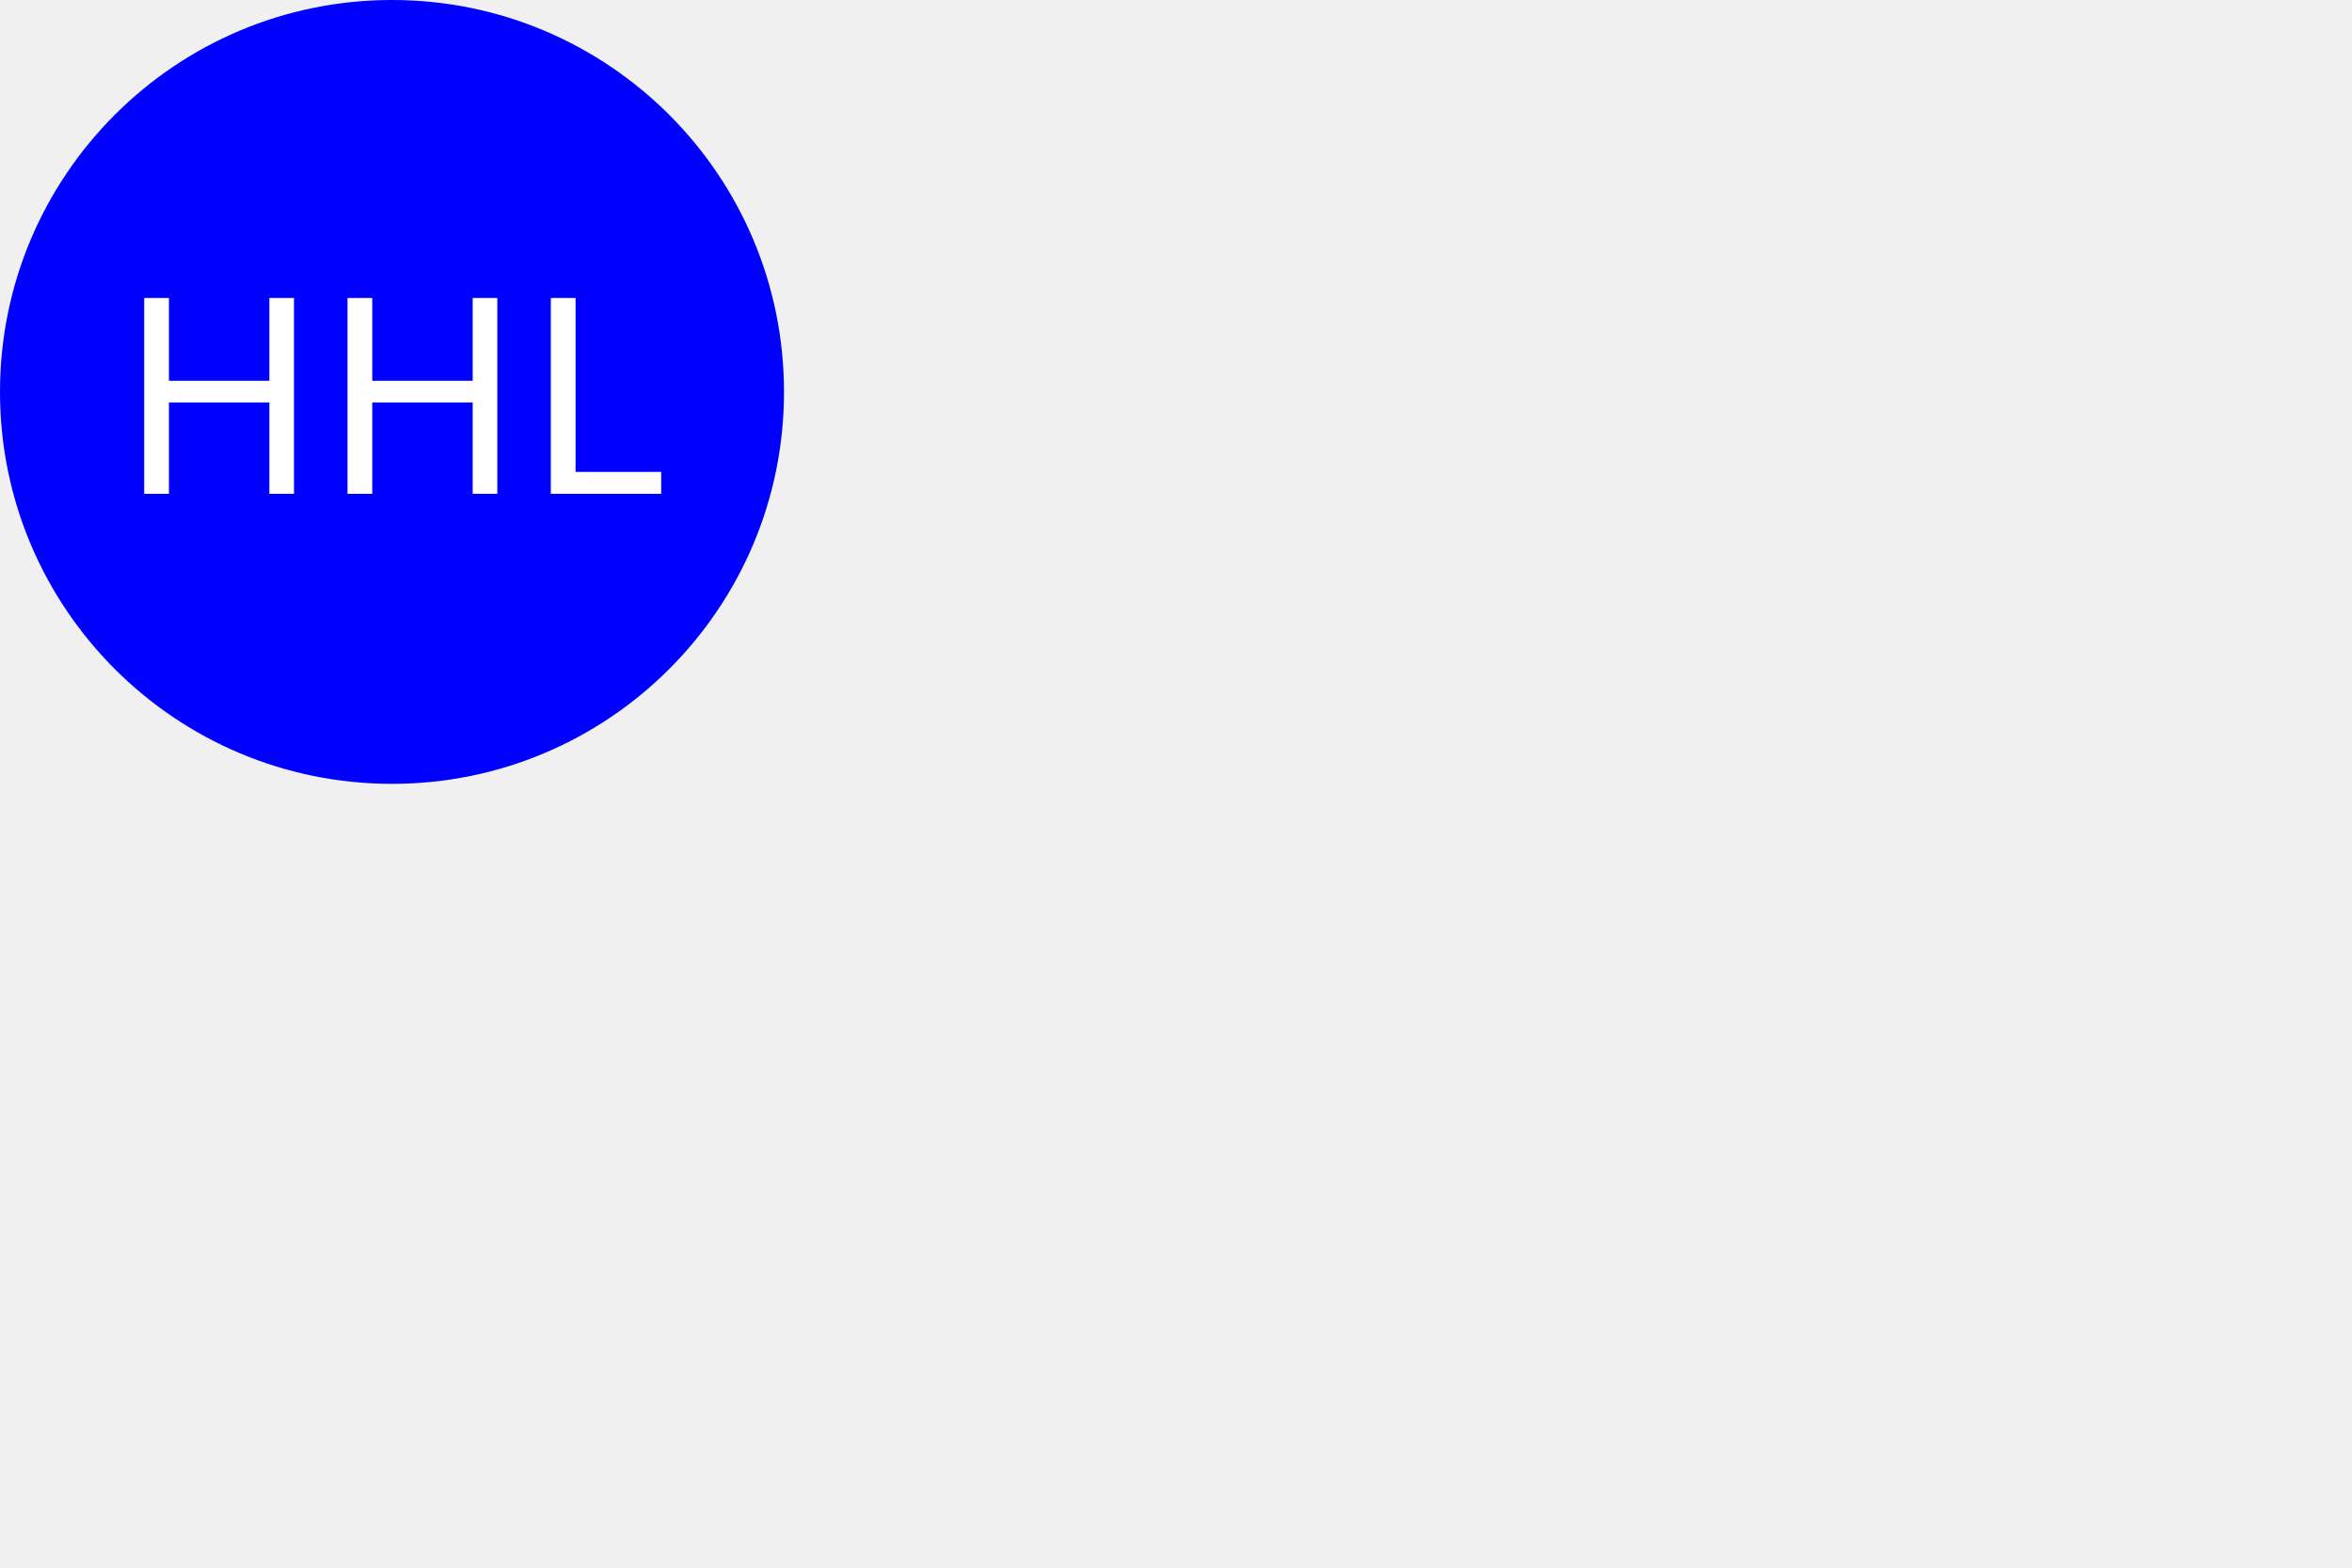
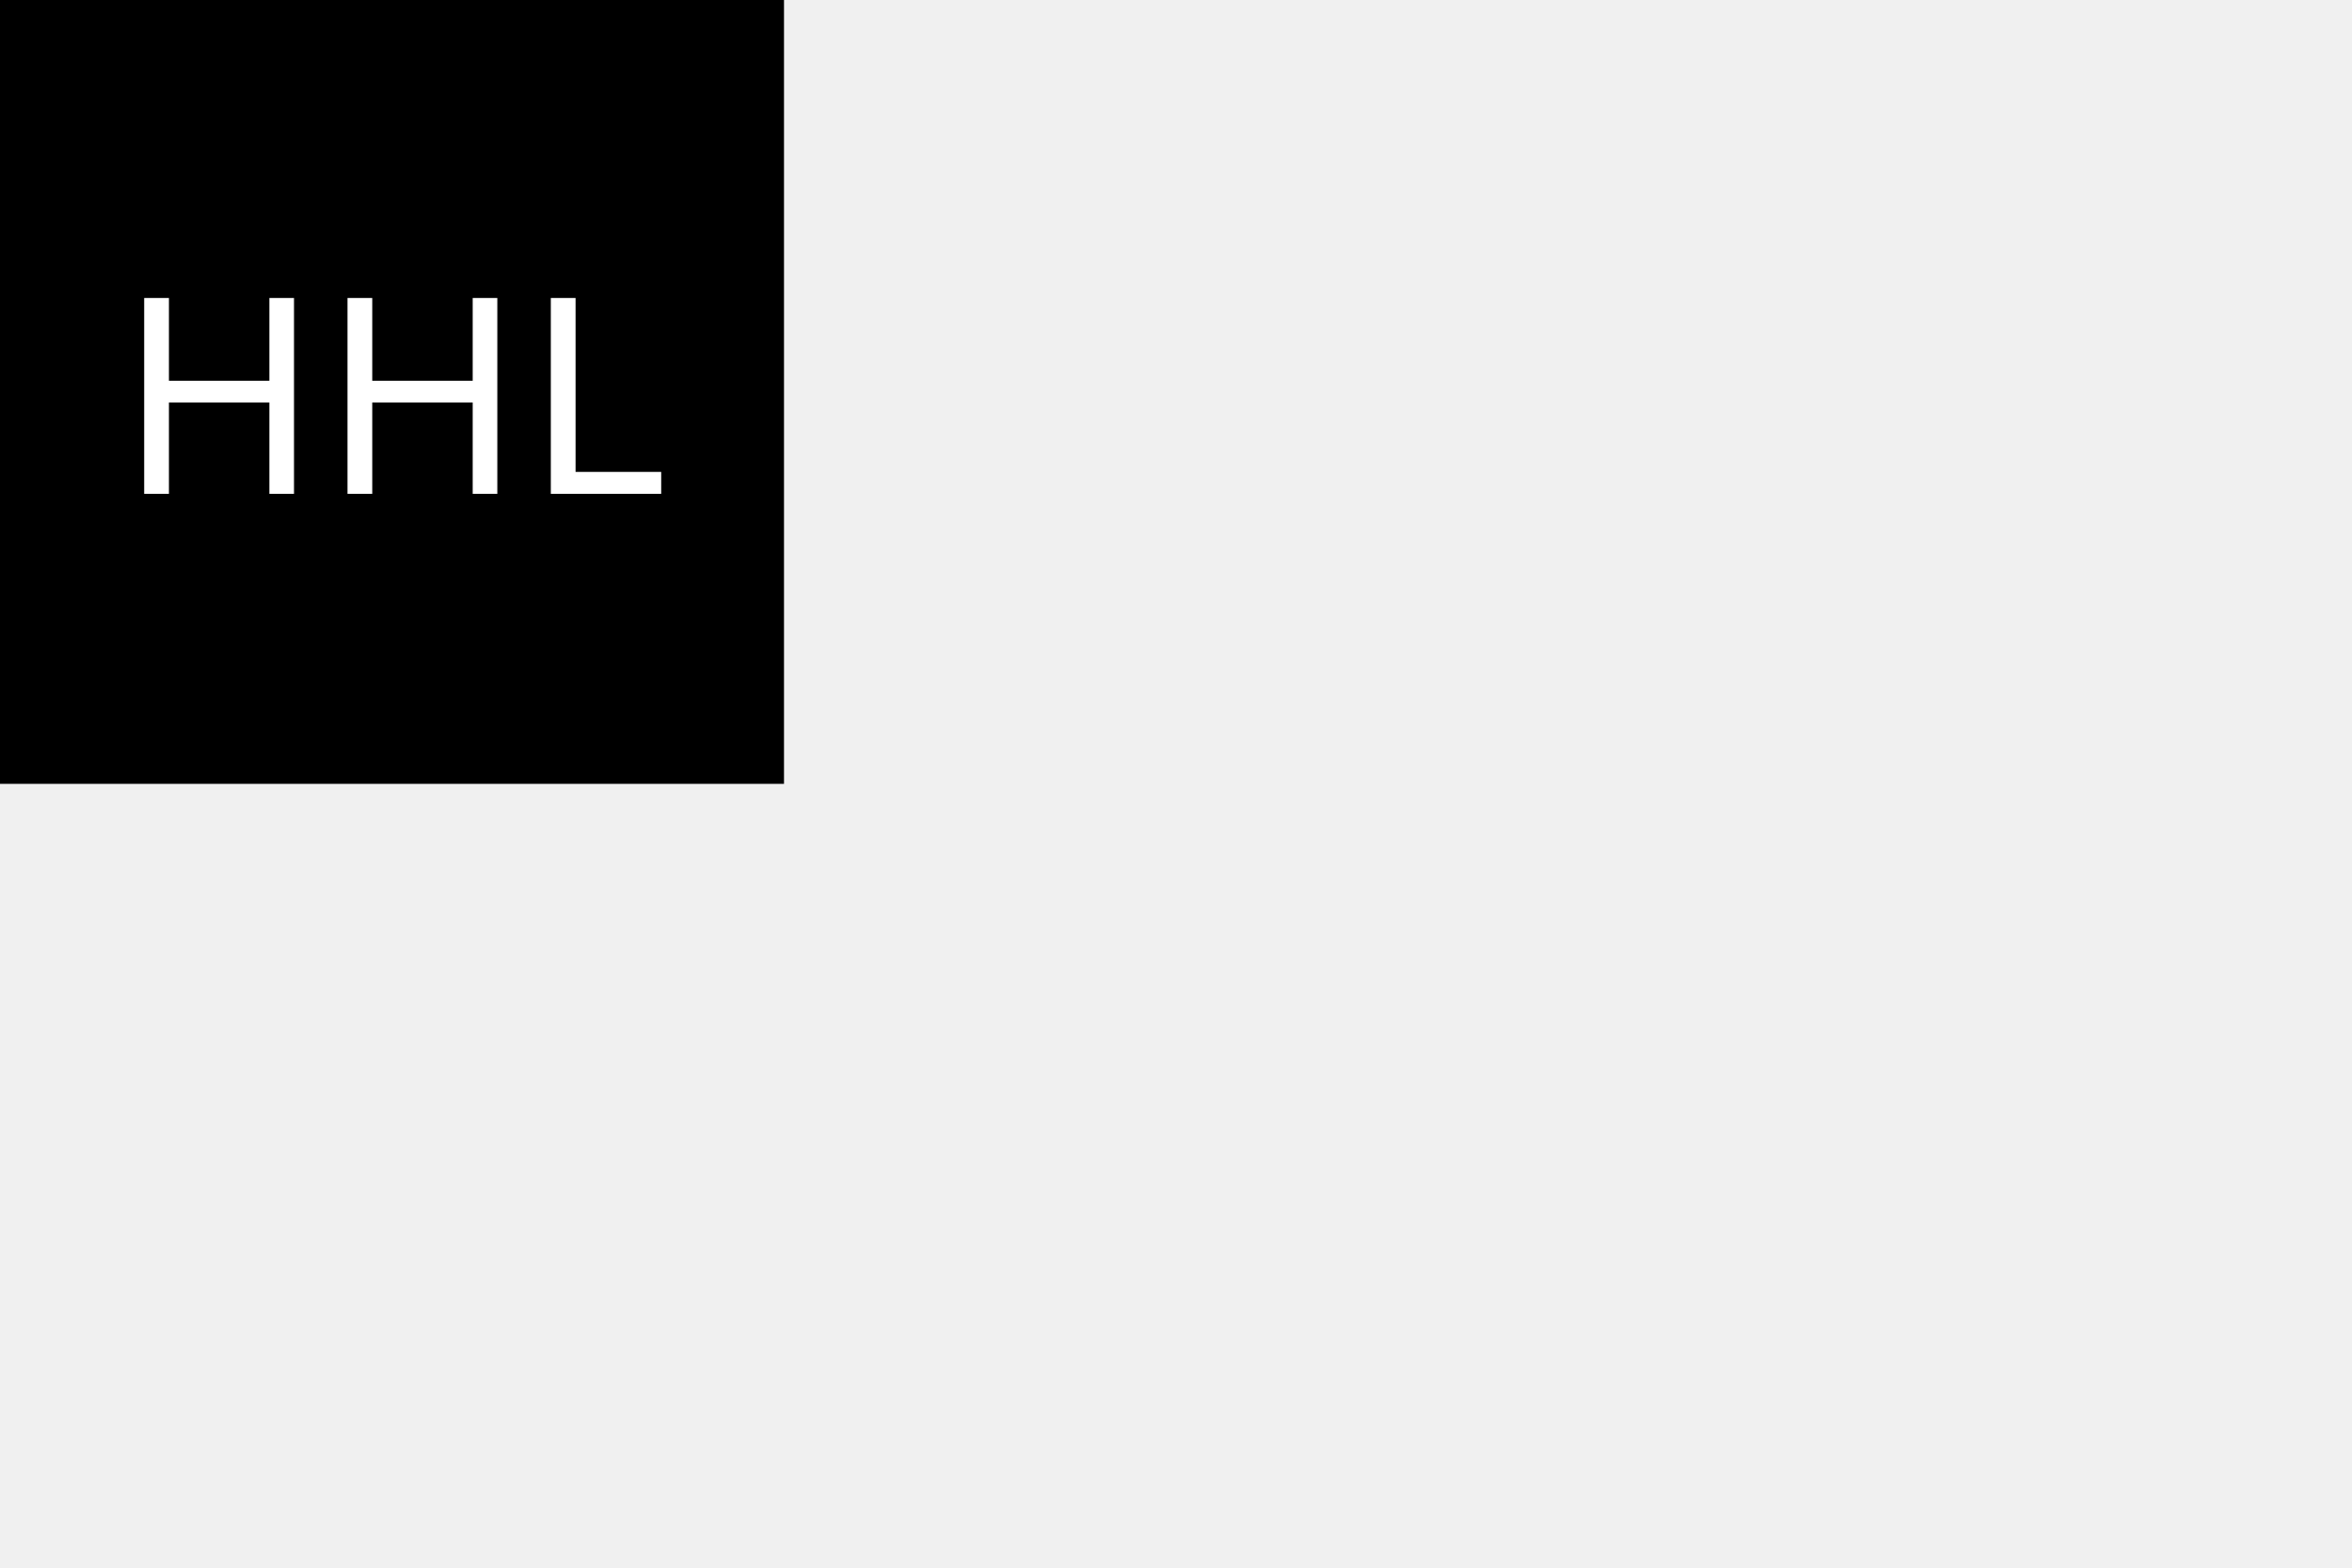
<svg xmlns="http://www.w3.org/2000/svg" width="300" height="200" version="1.1">
-   <circle cx="50" cy="50" r="50" fill="blue" />
+   <rect width="100" height="100" fill="" />
  <text fill="white" font-size="35" font-family="Verdana" x="15" y="63">HHL</text>
</svg>
